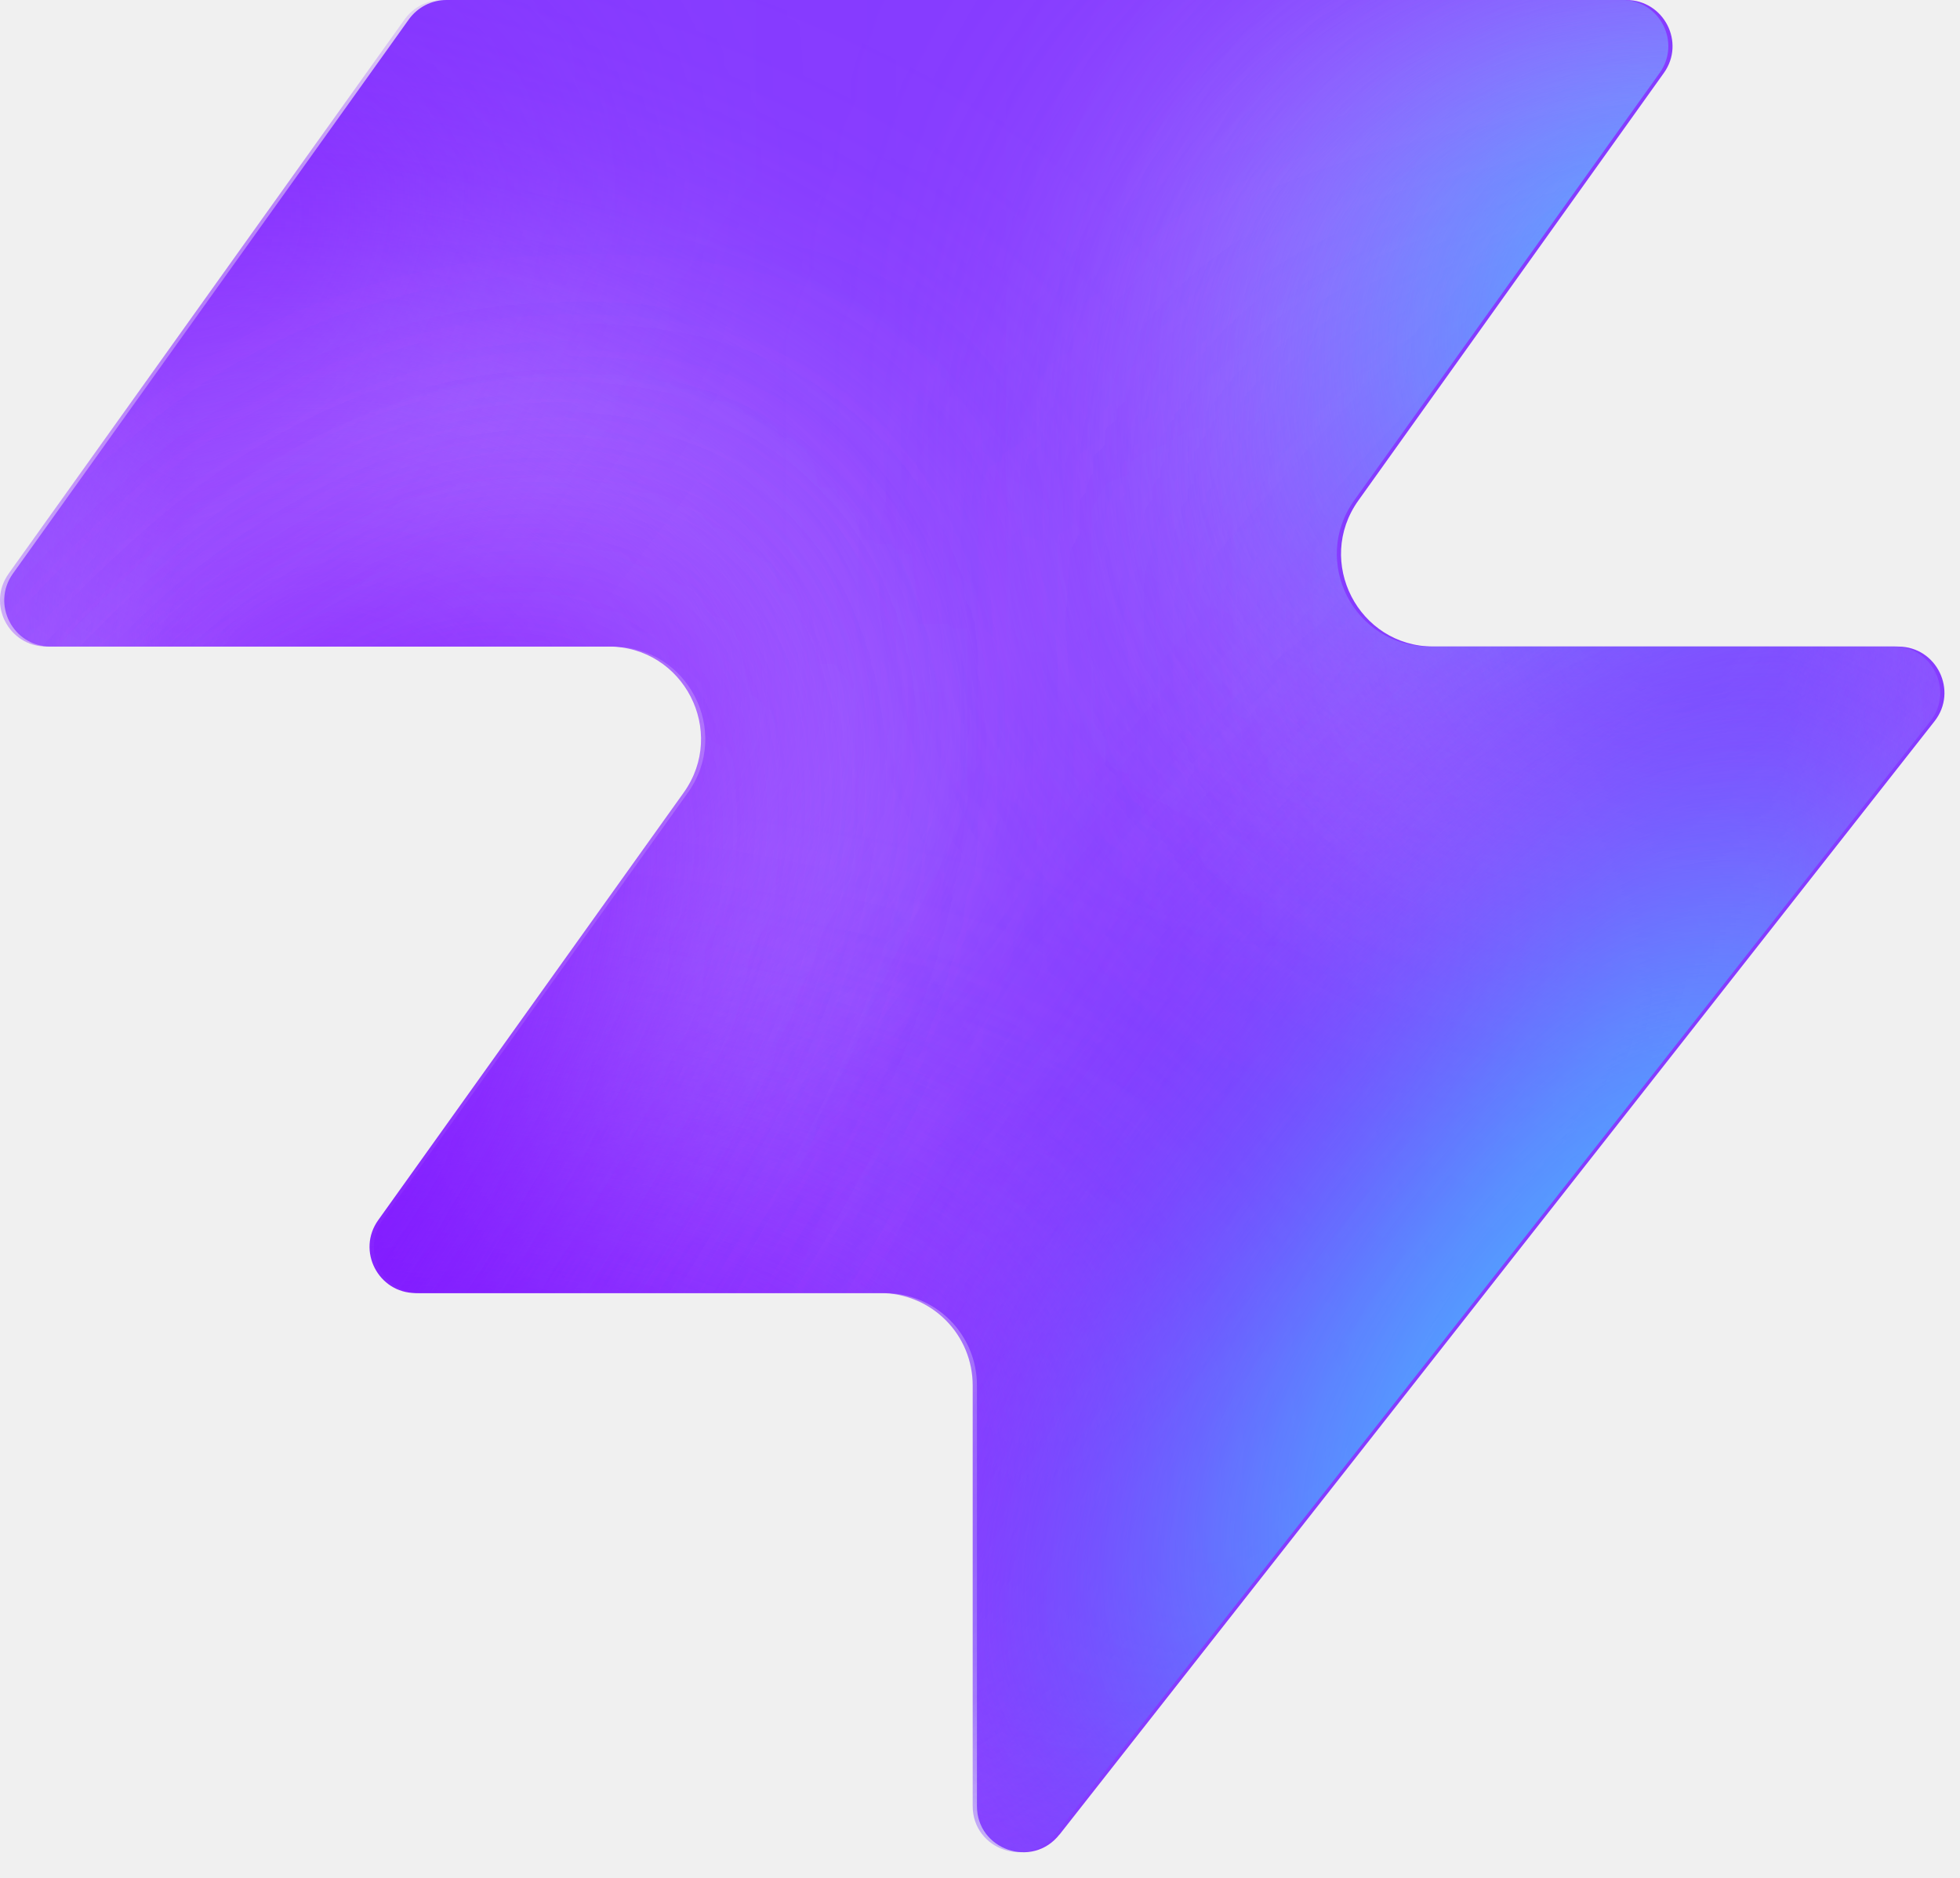
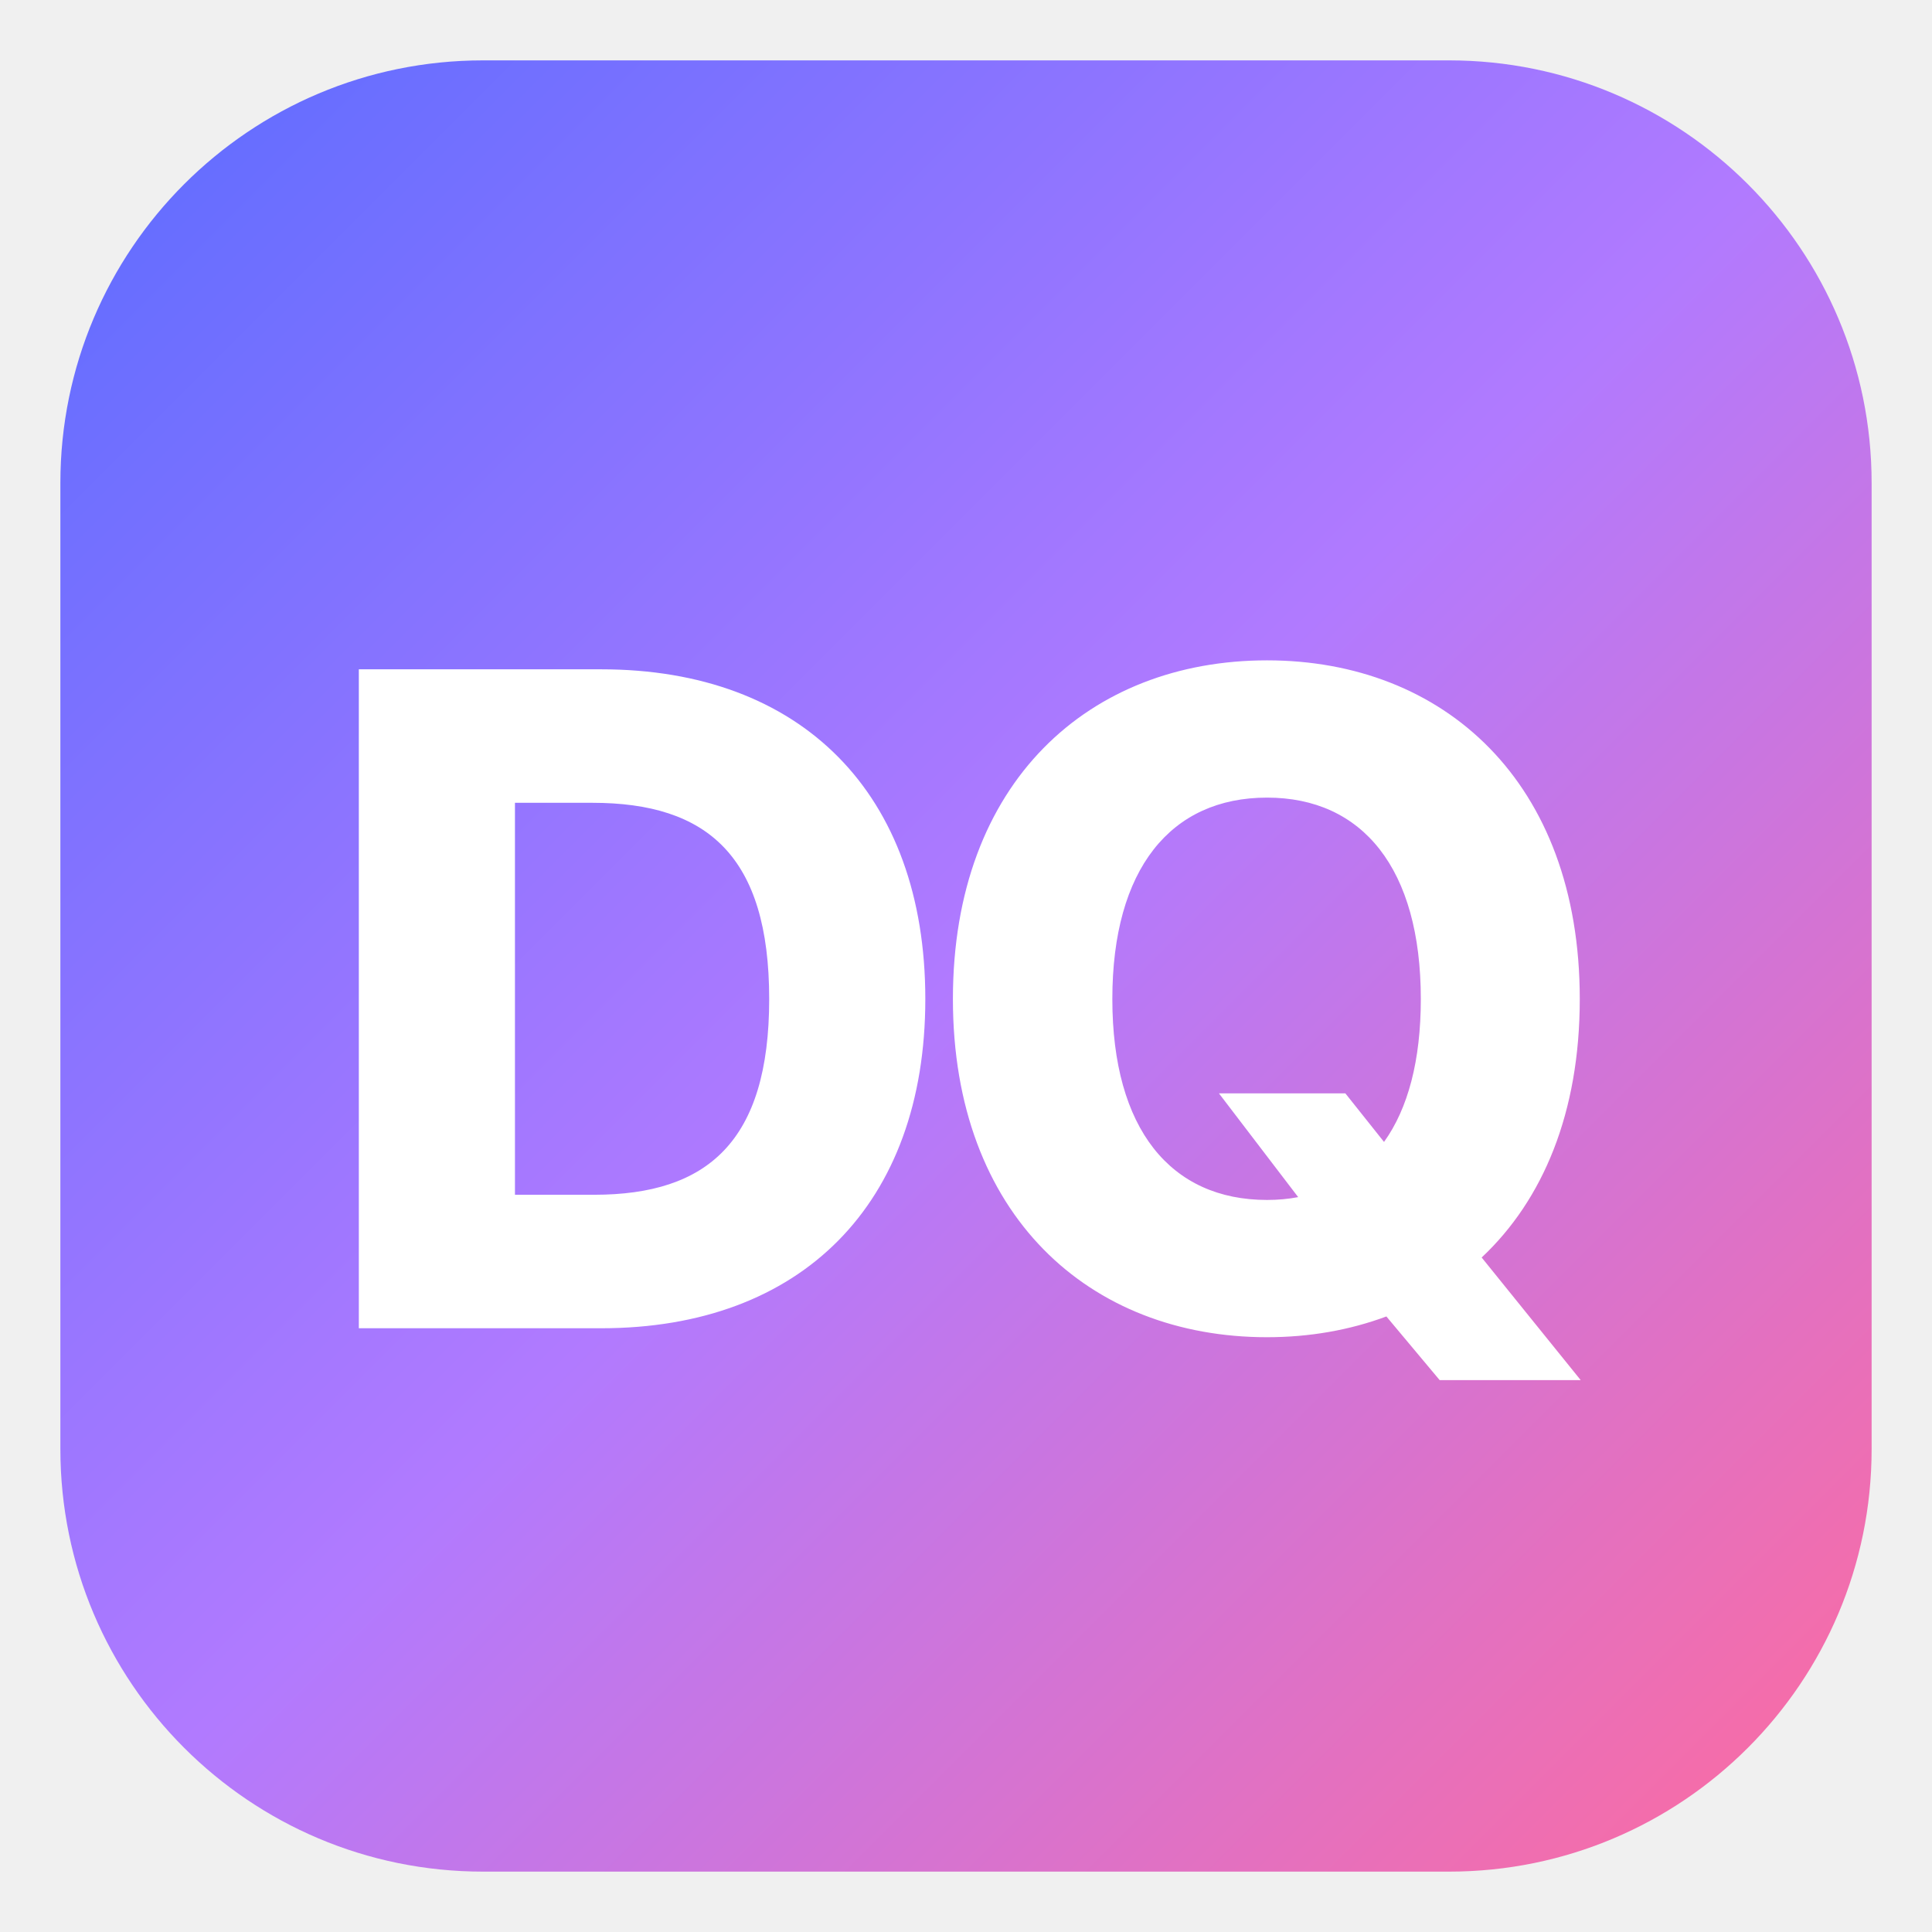
- <svg xmlns="http://www.w3.org/2000/svg" width="48" height="46" fill="none" viewBox="0 0 48 46">
-   <path fill="#863bff" d="M25.946 44.938c-.664.845-2.021.375-2.021-.698V33.937a2.26 2.26 0 0 0-2.262-2.262H10.287c-.92 0-1.456-1.04-.92-1.788l7.48-10.471c1.07-1.497 0-3.578-1.842-3.578H1.237c-.92 0-1.456-1.04-.92-1.788L10.013.474c.214-.297.556-.474.92-.474h28.894c.92 0 1.456 1.04.92 1.788l-7.48 10.471c-1.07 1.498 0 3.579 1.842 3.579h11.377c.943 0 1.473 1.088.89 1.83L25.947 44.94z" style="fill:#863bff;fill:color(display-p3 .525 .23 1);fill-opacity:1" />
-   <mask id="a" width="48" height="46" x="0" y="0" maskUnits="userSpaceOnUse" style="mask-type:alpha">
-     <path fill="#000" d="M25.842 44.938c-.664.844-2.021.375-2.021-.698V33.937a2.26 2.26 0 0 0-2.262-2.262H10.183c-.92 0-1.456-1.04-.92-1.788l7.48-10.471c1.07-1.498 0-3.579-1.842-3.579H1.133c-.92 0-1.456-1.04-.92-1.787L9.91.473c.214-.297.556-.474.92-.474h28.894c.92 0 1.456 1.04.92 1.788l-7.48 10.471c-1.07 1.498 0 3.578 1.842 3.578h11.377c.943 0 1.473 1.088.89 1.832L25.843 44.94z" style="fill:#000;fill-opacity:1" />
-   </mask>
-   <g mask="url(#a)">
-     <g filter="url(#b)">
-       <ellipse cx="5.508" cy="14.704" fill="#ede6ff" rx="5.508" ry="14.704" style="fill:#ede6ff;fill:color(display-p3 .927 .903 1);fill-opacity:1" transform="matrix(.00324 1 1 -.00324 -4.47 31.516)" />
-     </g>
-     <g filter="url(#c)">
-       <ellipse cx="10.399" cy="29.851" fill="#ede6ff" rx="10.399" ry="29.851" style="fill:#ede6ff;fill:color(display-p3 .927 .903 1);fill-opacity:1" transform="matrix(.00324 1 1 -.00324 -39.328 7.883)" />
-     </g>
-     <g filter="url(#d)">
-       <ellipse cx="5.508" cy="30.487" fill="#7e14ff" rx="5.508" ry="30.487" style="fill:#7e14ff;fill:color(display-p3 .492 .077 1);fill-opacity:1" transform="rotate(89.814 -25.913 -14.639)scale(1 -1)" />
-     </g>
-     <g filter="url(#e)">
-       <ellipse cx="5.508" cy="30.599" fill="#7e14ff" rx="5.508" ry="30.599" style="fill:#7e14ff;fill:color(display-p3 .492 .077 1);fill-opacity:1" transform="rotate(89.814 -32.644 -3.334)scale(1 -1)" />
-     </g>
-     <g filter="url(#f)">
-       <ellipse cx="5.508" cy="30.599" fill="#7e14ff" rx="5.508" ry="30.599" style="fill:#7e14ff;fill:color(display-p3 .492 .077 1);fill-opacity:1" transform="matrix(.00324 1 1 -.00324 -34.34 30.47)" />
-     </g>
-     <g filter="url(#g)">
-       <ellipse cx="14.072" cy="22.078" fill="#ede6ff" rx="14.072" ry="22.078" style="fill:#ede6ff;fill:color(display-p3 .927 .903 1);fill-opacity:1" transform="rotate(93.35 24.506 48.493)scale(-1 1)" />
-     </g>
-     <g filter="url(#h)">
-       <ellipse cx="3.47" cy="21.501" fill="#7e14ff" rx="3.47" ry="21.501" style="fill:#7e14ff;fill:color(display-p3 .492 .077 1);fill-opacity:1" transform="rotate(89.009 28.708 47.59)scale(-1 1)" />
-     </g>
-     <g filter="url(#i)">
-       <ellipse cx="3.47" cy="21.501" fill="#7e14ff" rx="3.47" ry="21.501" style="fill:#7e14ff;fill:color(display-p3 .492 .077 1);fill-opacity:1" transform="rotate(89.009 28.708 47.59)scale(-1 1)" />
-     </g>
-     <g filter="url(#j)">
-       <ellipse cx=".387" cy="8.972" fill="#7e14ff" rx="4.407" ry="29.108" style="fill:#7e14ff;fill:color(display-p3 .492 .077 1);fill-opacity:1" transform="rotate(39.51 .387 8.972)" />
-     </g>
-     <g filter="url(#k)">
-       <ellipse cx="47.523" cy="-6.092" fill="#7e14ff" rx="4.407" ry="29.108" style="fill:#7e14ff;fill:color(display-p3 .492 .077 1);fill-opacity:1" transform="rotate(37.892 47.523 -6.092)" />
-     </g>
-     <g filter="url(#l)">
-       <ellipse cx="41.412" cy="6.333" fill="#47bfff" rx="5.971" ry="9.665" style="fill:#47bfff;fill:color(display-p3 .28 .748 1);fill-opacity:1" transform="rotate(37.892 41.412 6.333)" />
-     </g>
-     <g filter="url(#m)">
-       <ellipse cx="-1.879" cy="38.332" fill="#7e14ff" rx="4.407" ry="29.108" style="fill:#7e14ff;fill:color(display-p3 .492 .077 1);fill-opacity:1" transform="rotate(37.892 -1.88 38.332)" />
-     </g>
-     <g filter="url(#n)">
-       <ellipse cx="-1.879" cy="38.332" fill="#7e14ff" rx="4.407" ry="29.108" style="fill:#7e14ff;fill:color(display-p3 .492 .077 1);fill-opacity:1" transform="rotate(37.892 -1.88 38.332)" />
-     </g>
-     <g filter="url(#o)">
-       <ellipse cx="35.651" cy="29.907" fill="#7e14ff" rx="4.407" ry="29.108" style="fill:#7e14ff;fill:color(display-p3 .492 .077 1);fill-opacity:1" transform="rotate(37.892 35.651 29.907)" />
-     </g>
-     <g filter="url(#p)">
-       <ellipse cx="38.418" cy="32.4" fill="#47bfff" rx="5.971" ry="15.297" style="fill:#47bfff;fill:color(display-p3 .28 .748 1);fill-opacity:1" transform="rotate(37.892 38.418 32.4)" />
-     </g>
-   </g>
+ <svg xmlns="http://www.w3.org/2000/svg" viewBox="0 0 64 64">
  <defs>
-     <filter id="b" width="60.045" height="41.654" x="-19.77" y="16.149" color-interpolation-filters="sRGB" filterUnits="userSpaceOnUse">
-       <feFlood flood-opacity="0" result="BackgroundImageFix" />
-       <feBlend in="SourceGraphic" in2="BackgroundImageFix" result="shape" />
-       <feGaussianBlur result="effect1_foregroundBlur_2002_17158" stdDeviation="7.659" />
-     </filter>
-     <filter id="c" width="90.34" height="51.437" x="-54.613" y="-7.533" color-interpolation-filters="sRGB" filterUnits="userSpaceOnUse">
-       <feFlood flood-opacity="0" result="BackgroundImageFix" />
-       <feBlend in="SourceGraphic" in2="BackgroundImageFix" result="shape" />
-       <feGaussianBlur result="effect1_foregroundBlur_2002_17158" stdDeviation="7.659" />
-     </filter>
-     <filter id="d" width="79.355" height="29.4" x="-49.64" y="2.03" color-interpolation-filters="sRGB" filterUnits="userSpaceOnUse">
-       <feFlood flood-opacity="0" result="BackgroundImageFix" />
-       <feBlend in="SourceGraphic" in2="BackgroundImageFix" result="shape" />
-       <feGaussianBlur result="effect1_foregroundBlur_2002_17158" stdDeviation="4.596" />
-     </filter>
-     <filter id="e" width="79.579" height="29.4" x="-45.045" y="20.029" color-interpolation-filters="sRGB" filterUnits="userSpaceOnUse">
-       <feFlood flood-opacity="0" result="BackgroundImageFix" />
-       <feBlend in="SourceGraphic" in2="BackgroundImageFix" result="shape" />
-       <feGaussianBlur result="effect1_foregroundBlur_2002_17158" stdDeviation="4.596" />
-     </filter>
-     <filter id="f" width="79.579" height="29.4" x="-43.513" y="21.178" color-interpolation-filters="sRGB" filterUnits="userSpaceOnUse">
-       <feFlood flood-opacity="0" result="BackgroundImageFix" />
-       <feBlend in="SourceGraphic" in2="BackgroundImageFix" result="shape" />
-       <feGaussianBlur result="effect1_foregroundBlur_2002_17158" stdDeviation="4.596" />
-     </filter>
-     <filter id="g" width="74.749" height="58.852" x="15.756" y="-17.901" color-interpolation-filters="sRGB" filterUnits="userSpaceOnUse">
-       <feFlood flood-opacity="0" result="BackgroundImageFix" />
-       <feBlend in="SourceGraphic" in2="BackgroundImageFix" result="shape" />
-       <feGaussianBlur result="effect1_foregroundBlur_2002_17158" stdDeviation="7.659" />
-     </filter>
-     <filter id="h" width="61.377" height="25.362" x="23.548" y="2.284" color-interpolation-filters="sRGB" filterUnits="userSpaceOnUse">
-       <feFlood flood-opacity="0" result="BackgroundImageFix" />
-       <feBlend in="SourceGraphic" in2="BackgroundImageFix" result="shape" />
-       <feGaussianBlur result="effect1_foregroundBlur_2002_17158" stdDeviation="4.596" />
-     </filter>
-     <filter id="i" width="61.377" height="25.362" x="23.548" y="2.284" color-interpolation-filters="sRGB" filterUnits="userSpaceOnUse">
-       <feFlood flood-opacity="0" result="BackgroundImageFix" />
-       <feBlend in="SourceGraphic" in2="BackgroundImageFix" result="shape" />
-       <feGaussianBlur result="effect1_foregroundBlur_2002_17158" stdDeviation="4.596" />
-     </filter>
-     <filter id="j" width="56.045" height="63.649" x="-27.636" y="-22.853" color-interpolation-filters="sRGB" filterUnits="userSpaceOnUse">
-       <feFlood flood-opacity="0" result="BackgroundImageFix" />
-       <feBlend in="SourceGraphic" in2="BackgroundImageFix" result="shape" />
-       <feGaussianBlur result="effect1_foregroundBlur_2002_17158" stdDeviation="4.596" />
-     </filter>
-     <filter id="k" width="54.814" height="64.646" x="20.116" y="-38.415" color-interpolation-filters="sRGB" filterUnits="userSpaceOnUse">
-       <feFlood flood-opacity="0" result="BackgroundImageFix" />
-       <feBlend in="SourceGraphic" in2="BackgroundImageFix" result="shape" />
-       <feGaussianBlur result="effect1_foregroundBlur_2002_17158" stdDeviation="4.596" />
-     </filter>
-     <filter id="l" width="33.541" height="35.313" x="24.641" y="-11.323" color-interpolation-filters="sRGB" filterUnits="userSpaceOnUse">
-       <feFlood flood-opacity="0" result="BackgroundImageFix" />
-       <feBlend in="SourceGraphic" in2="BackgroundImageFix" result="shape" />
-       <feGaussianBlur result="effect1_foregroundBlur_2002_17158" stdDeviation="4.596" />
-     </filter>
-     <filter id="m" width="54.814" height="64.646" x="-29.286" y="6.009" color-interpolation-filters="sRGB" filterUnits="userSpaceOnUse">
-       <feFlood flood-opacity="0" result="BackgroundImageFix" />
-       <feBlend in="SourceGraphic" in2="BackgroundImageFix" result="shape" />
-       <feGaussianBlur result="effect1_foregroundBlur_2002_17158" stdDeviation="4.596" />
-     </filter>
-     <filter id="n" width="54.814" height="64.646" x="-29.286" y="6.009" color-interpolation-filters="sRGB" filterUnits="userSpaceOnUse">
-       <feFlood flood-opacity="0" result="BackgroundImageFix" />
-       <feBlend in="SourceGraphic" in2="BackgroundImageFix" result="shape" />
-       <feGaussianBlur result="effect1_foregroundBlur_2002_17158" stdDeviation="4.596" />
-     </filter>
-     <filter id="o" width="54.814" height="64.646" x="8.244" y="-2.416" color-interpolation-filters="sRGB" filterUnits="userSpaceOnUse">
-       <feFlood flood-opacity="0" result="BackgroundImageFix" />
-       <feBlend in="SourceGraphic" in2="BackgroundImageFix" result="shape" />
-       <feGaussianBlur result="effect1_foregroundBlur_2002_17158" stdDeviation="4.596" />
-     </filter>
-     <filter id="p" width="39.409" height="43.623" x="18.713" y="10.588" color-interpolation-filters="sRGB" filterUnits="userSpaceOnUse">
-       <feFlood flood-opacity="0" result="BackgroundImageFix" />
-       <feBlend in="SourceGraphic" in2="BackgroundImageFix" result="shape" />
-       <feGaussianBlur result="effect1_foregroundBlur_2002_17158" stdDeviation="4.596" />
-     </filter>
+     <linearGradient id="g" x1="0%" y1="0%" x2="100%" y2="100%">
+       <stop offset="0%" stop-color="#5B6CFF" />
+       <stop offset="50%" stop-color="#B17AFF" />
+       <stop offset="100%" stop-color="#FF6B9D" />
+     </linearGradient>
  </defs>
+   <rect x="2" y="2" width="60" height="60" rx="14" fill="url(#g)" />
+   <text x="32" y="44" font-family="-apple-system, BlinkMacSystemFont, 'Segoe UI', system-ui, sans-serif" font-size="30" font-weight="800" text-anchor="middle" fill="#ffffff" letter-spacing="-1.5">DQ</text>
</svg>
